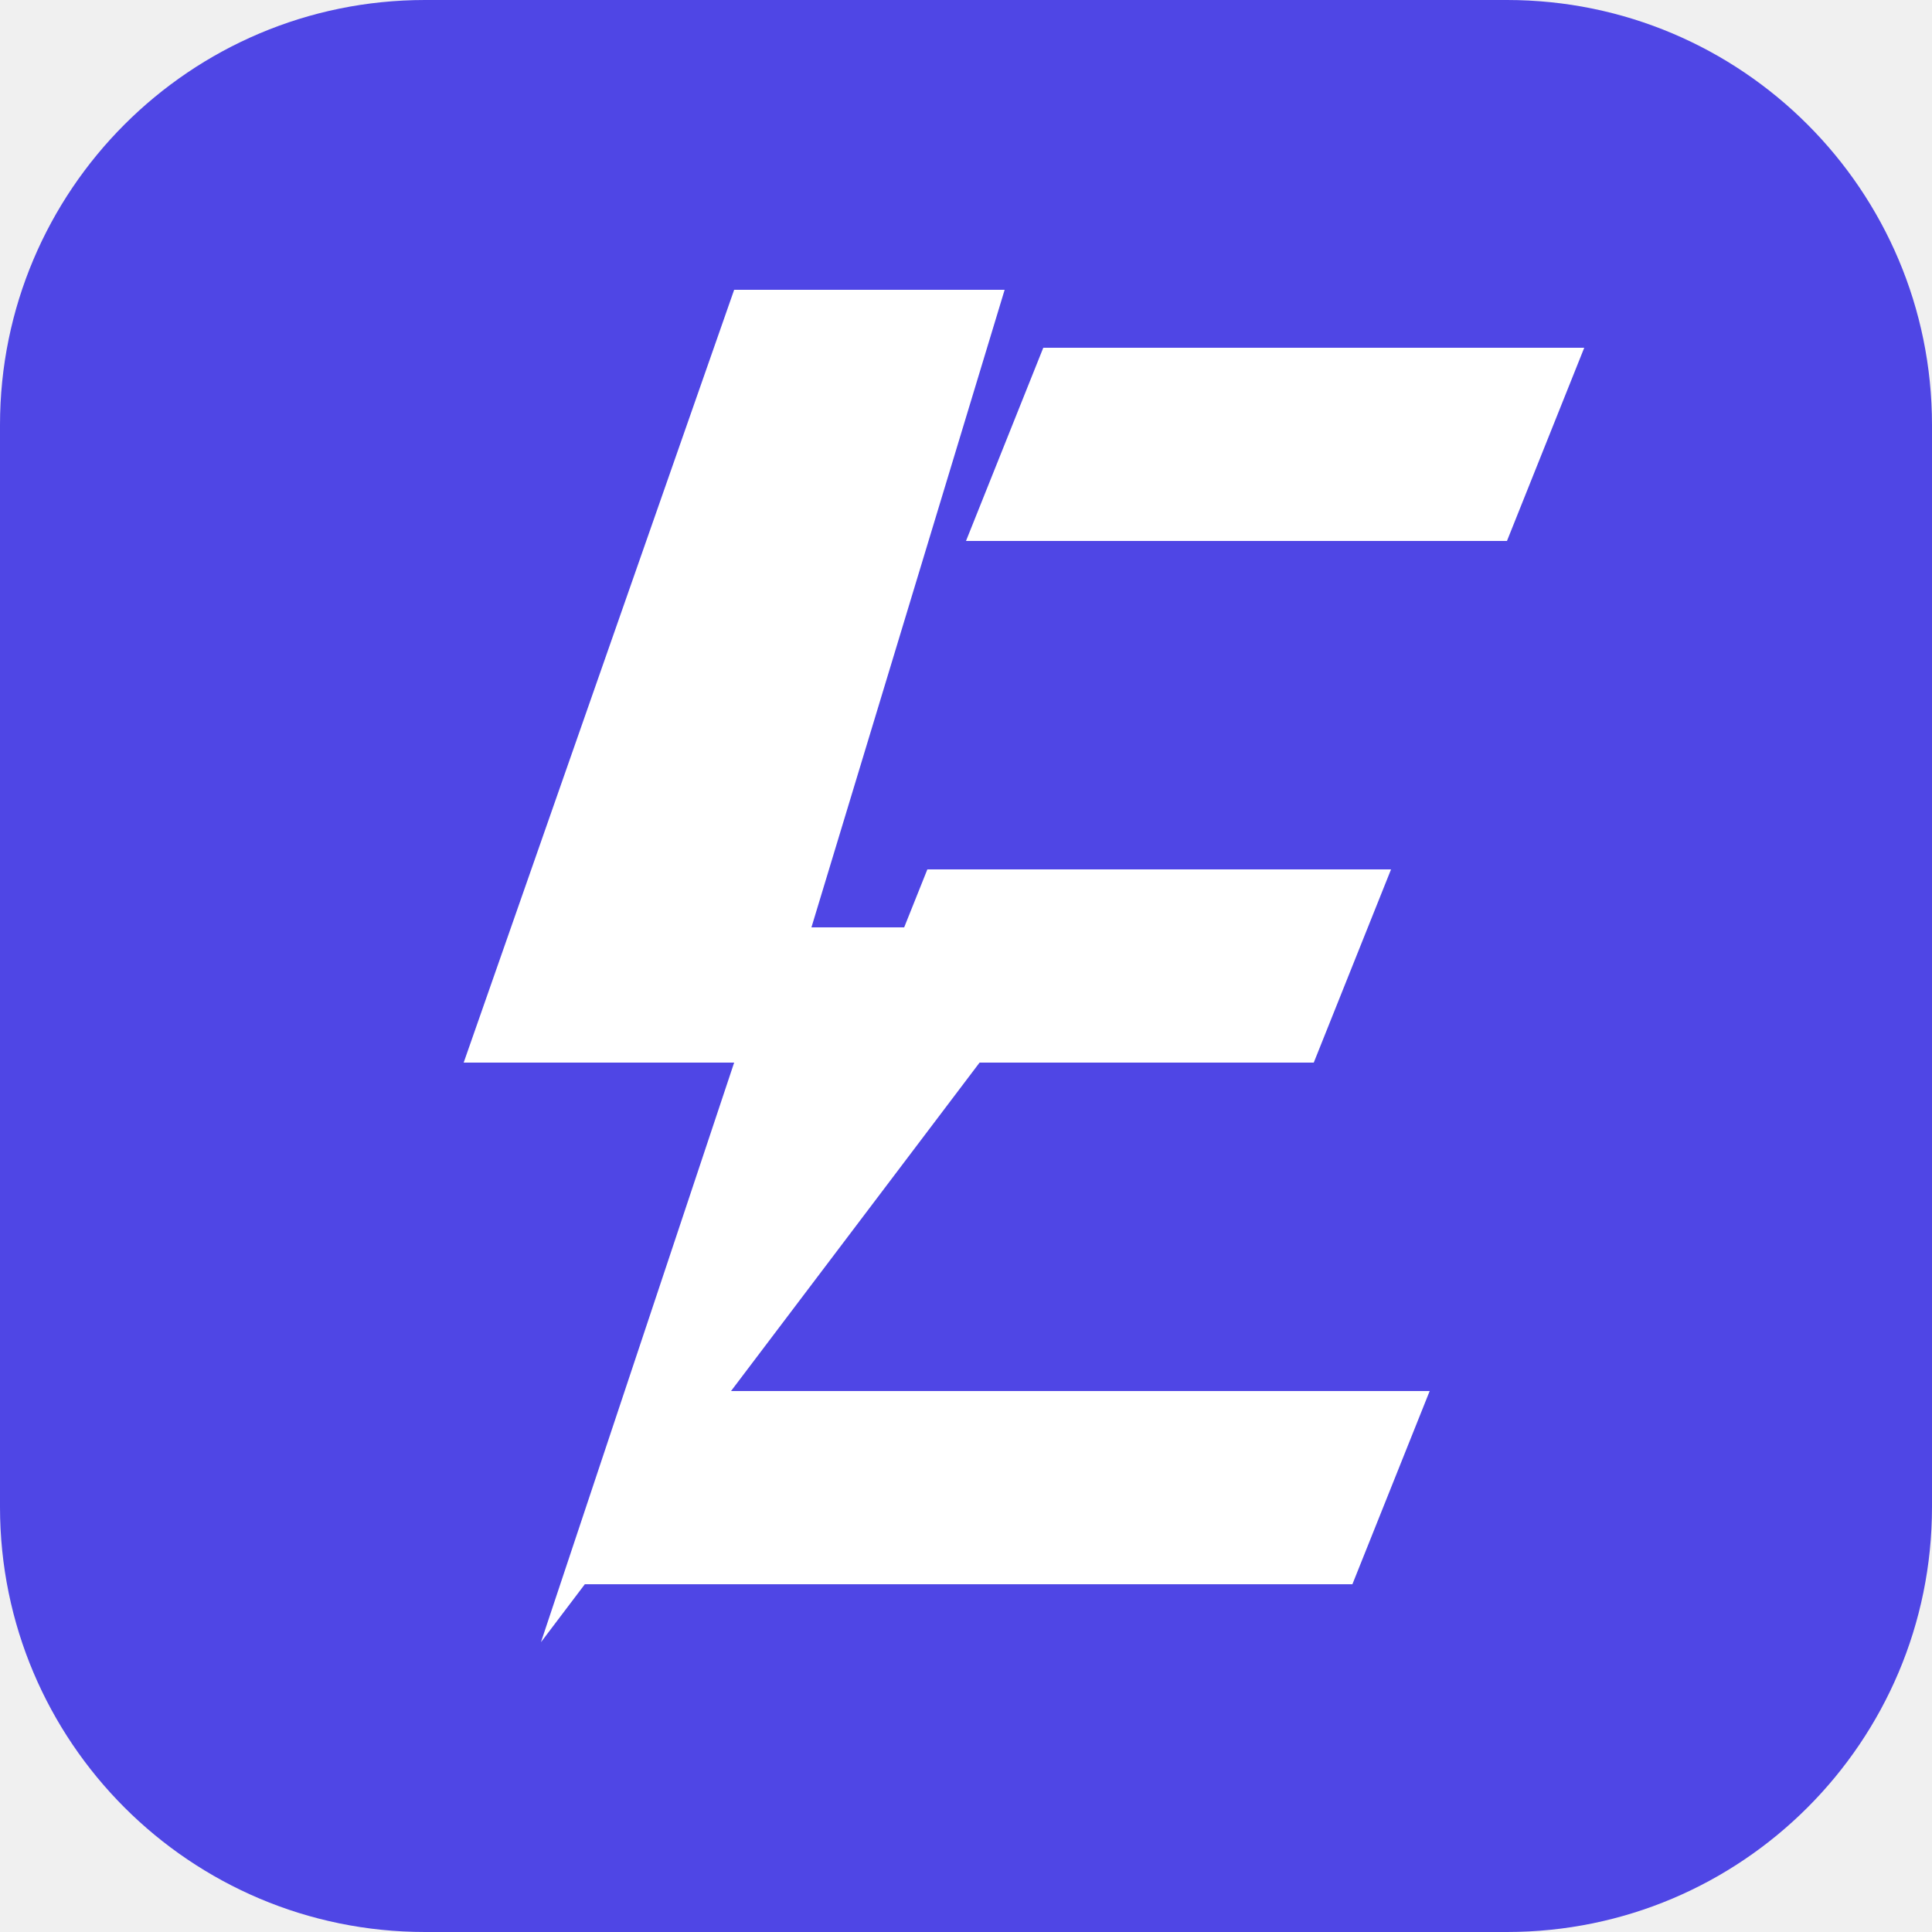
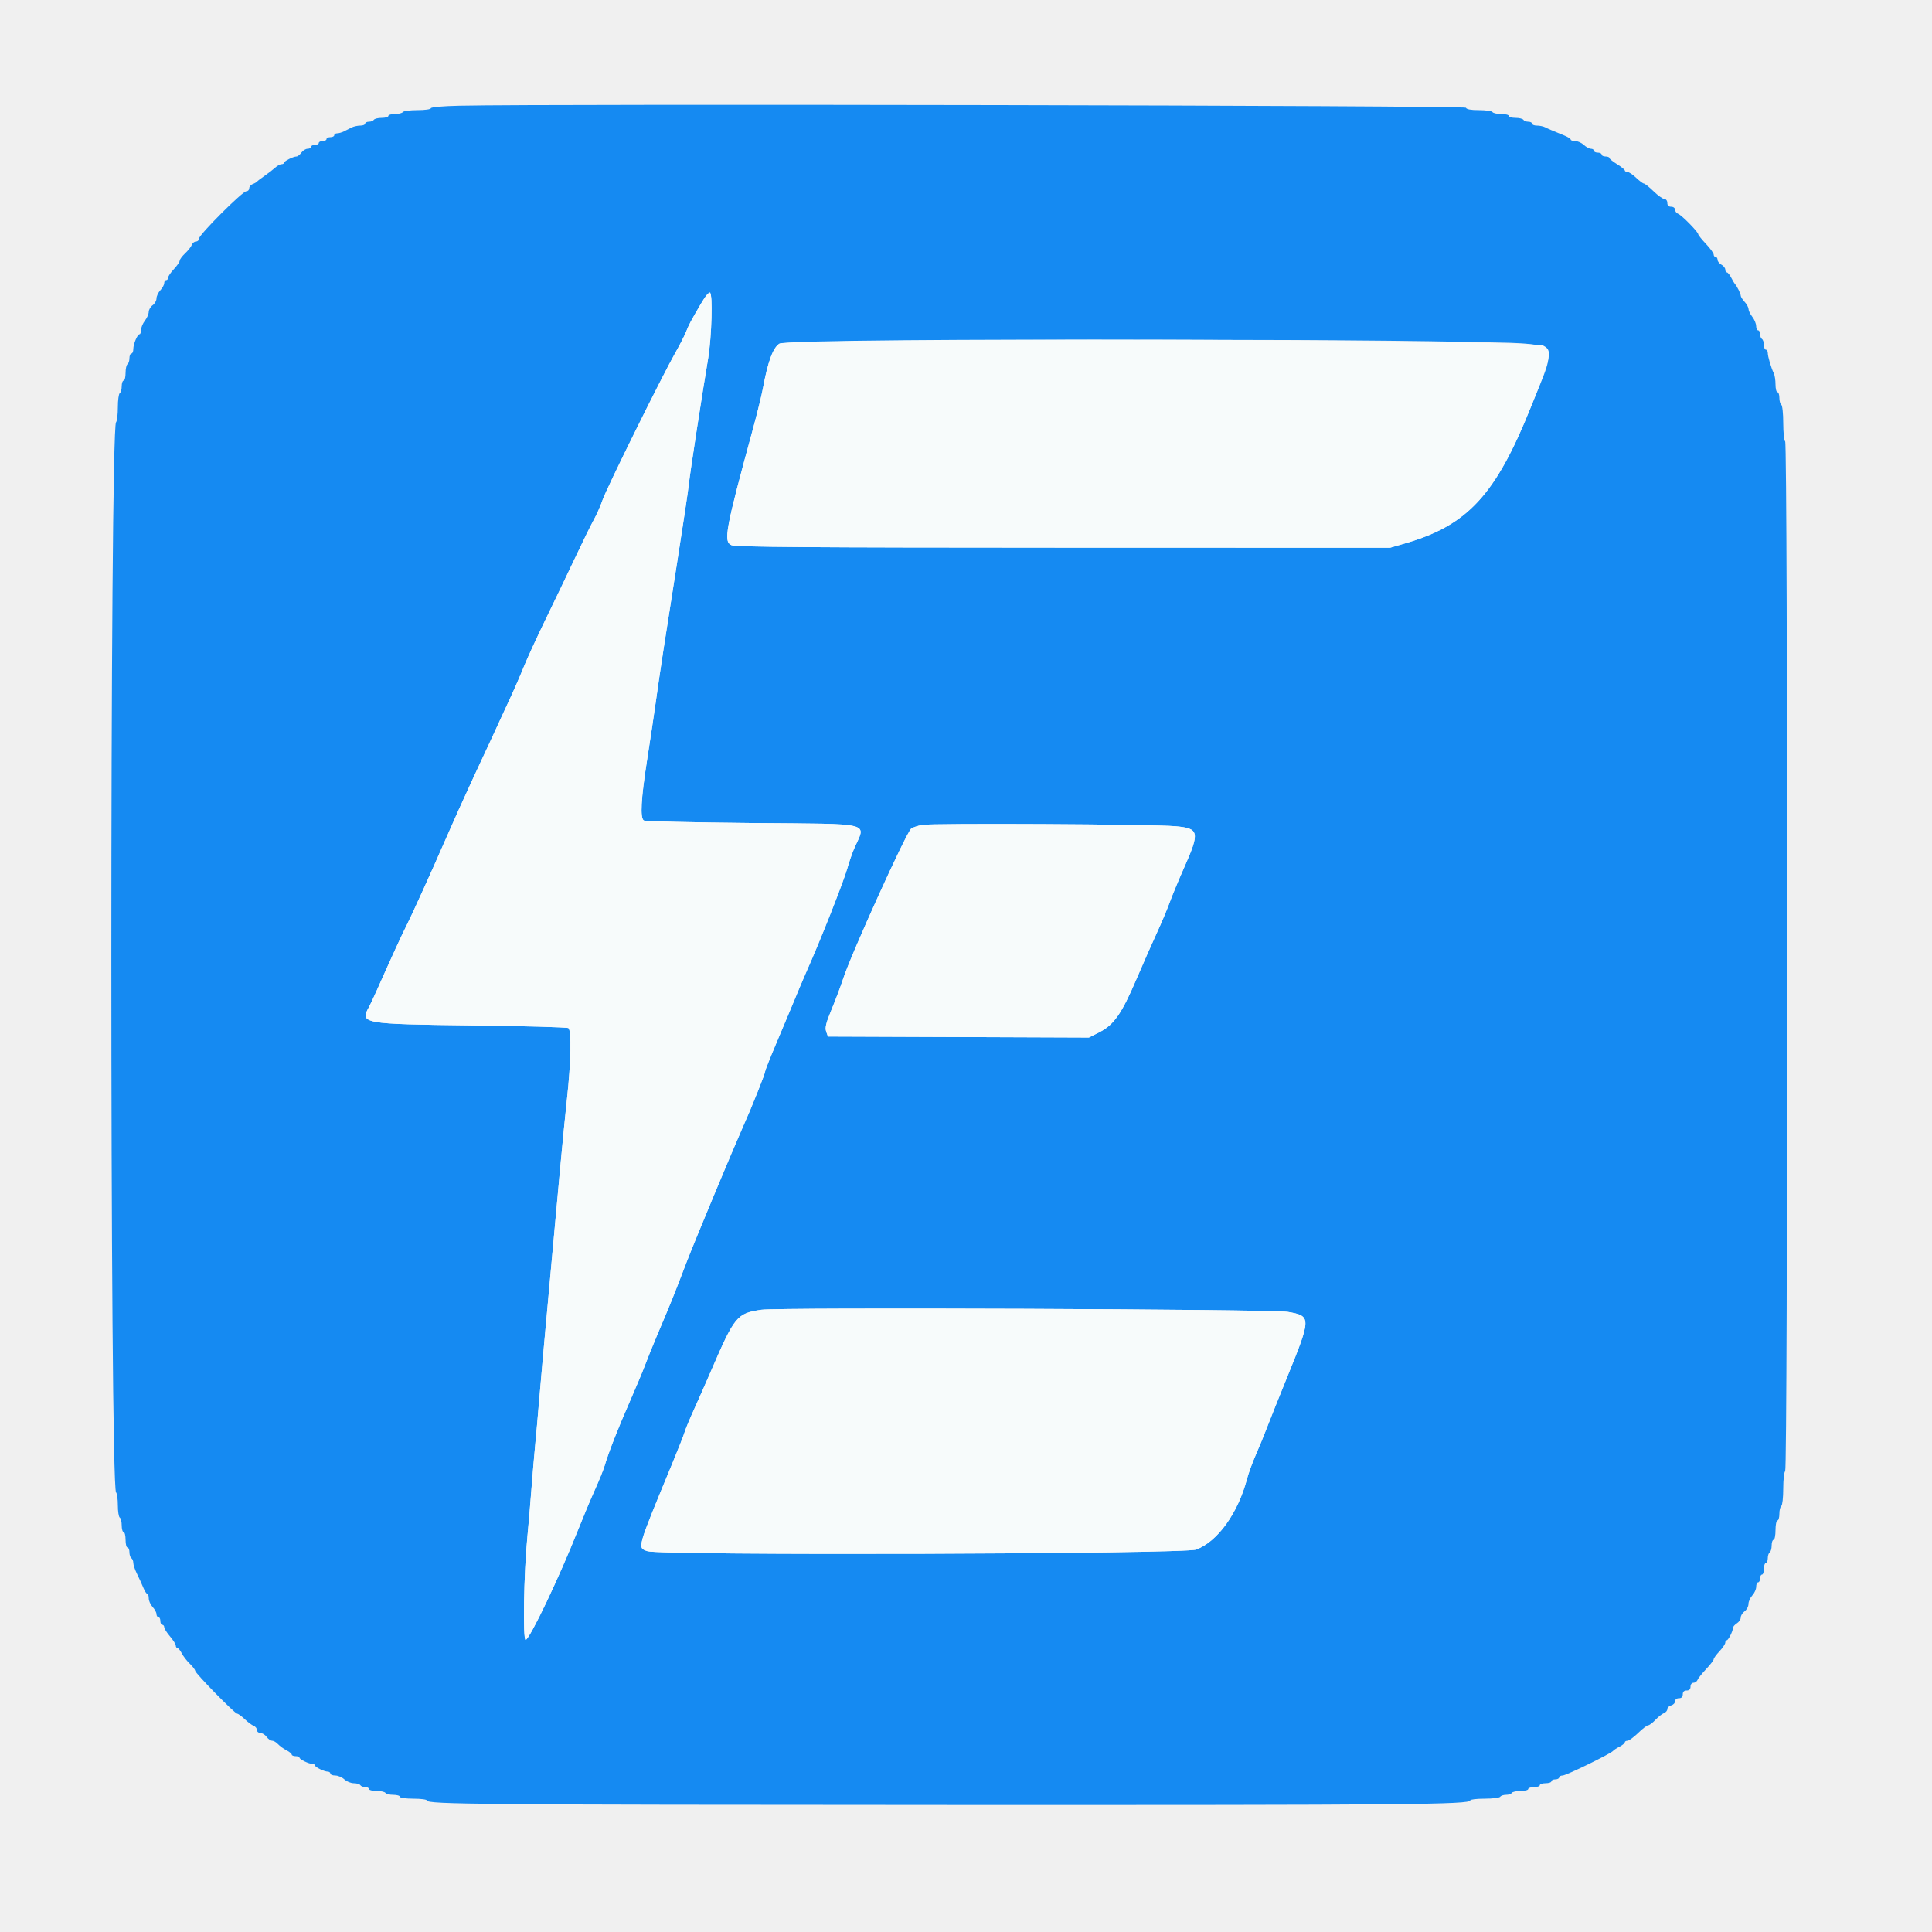
- <svg xmlns="http://www.w3.org/2000/svg" width="512" height="512" viewBox="0 0 100 100" fill="none">
-   <rect width="100" height="100" rx="22" fill="#4F46E5" />
-   <g fill="white">
-     <path d="M38 15 L 52 15 L 42 48 L 56 48 L 28 85 L 38 55 L 24 55 L 38 15 Z" />
-     <path d="M54 18 H 82 L 78 28 H 50 Z" />
-     <path d="M48 45 H 72 L 68 55 H 44 Z" />
-     <path d="M34 72 H 74 L 70 82 H 30 Z" />
+ <svg xmlns="http://www.w3.org/2000/svg" width="400" height="400" viewBox="0 0 400 400">
+   <g fill-rule="evenodd">
+     <path d="M95.1 21.889c-3.468.078-5.9.293-5.9.522 0 .215-1.243.389-2.776.389-1.527 0-2.888.18-3.024.4s-.867.4-1.624.4-1.376.18-1.376.4-.619.4-1.376.4-1.488.18-1.624.4-.597.4-1.024.4-.776.18-.776.4-.452.4-1.005.4-1.363.18-1.8.4l-1.59.8c-.437.22-1.067.4-1.4.4s-.605.18-.605.4-.36.4-.8.4-.8.18-.8.4-.36.4-.8.4-.8.18-.8.4-.36.4-.8.4-.8.18-.8.4-.32.4-.712.4-.971.36-1.288.8-.771.8-1.009.8c-.666 0-2.584.963-2.588 1.3-.002.165-.239.3-.528.3-.288 0-.873.32-1.3.711-.426.391-1.405 1.147-2.175 1.681-.77.533-1.49 1.081-1.6 1.218s-.515.365-.9.507-.7.534-.7.87a.61.61 0 0 1-.604.613c-.789 0-9.796 9.007-9.796 9.796a.61.61 0 0 1-.613.604c-.336 0-.73.315-.875.7s-.769 1.177-1.387 1.76c-.619.584-1.125 1.269-1.125 1.522s-.539 1.037-1.198 1.74-1.199 1.503-1.2 1.778-.182.5-.402.5-.4.278-.4.617-.36 1.003-.8 1.475-.8 1.235-.8 1.695-.36 1.096-.8 1.413-.804.942-.809 1.388c-.005.447-.361 1.262-.791 1.812s-.786 1.405-.791 1.9-.144.901-.309.903c-.447.005-1.3 2.023-1.3 3.077 0 .506-.18.92-.4.92s-.4.439-.4.976-.18 1.088-.4 1.224-.4.957-.4 1.824-.18 1.576-.4 1.576-.4.529-.4 1.176-.18 1.288-.4 1.424-.4 1.461-.4 2.944-.168 2.867-.372 3.076c-1.304 1.331-1.301 220.215.004 221.56.202.209.368 1.413.368 2.676s.18 2.408.4 2.544.4.867.4 1.624.18 1.376.4 1.376.4.72.4 1.6.18 1.6.4 1.6.4.439.4.976.18 1.088.4 1.224.4.58.4.986.346 1.43.77 2.276a49 49 0 0 1 1.297 2.838c.291.715.664 1.3.831 1.3s.302.416.302.925c0 .508.36 1.311.8 1.783s.8 1.136.8 1.475.18.617.4.617.4.36.4.8.18.8.4.8.4.225.401.5c0 .275.54 1.13 1.199 1.9s1.199 1.625 1.199 1.9c.001.275.151.5.333.5s.588.495.9 1.1 1.063 1.577 1.668 2.16 1.1 1.232 1.1 1.44c0 .496 8.224 8.9 8.709 8.9.205 0 .903.507 1.551 1.126.648.62 1.485 1.244 1.859 1.388.375.143.681.537.681.873 0 .337.32.613.712.613s.971.36 1.288.8.831.8 1.141.8.856.316 1.212.703 1.142.957 1.747 1.267c.605.311 1.1.715 1.1.898 0 .182.36.332.8.332s.801.135.803.3c.004.359 1.941 1.3 2.677 1.3.286 0 .521.135.523.3.004.359 1.941 1.3 2.677 1.3.286 0 .52.18.52.4s.458.4 1.017.4 1.403.36 1.875.8 1.354.8 1.96.8 1.212.18 1.348.4.597.4 1.024.4.776.18.776.4.709.4 1.576.4 1.688.18 1.824.4.867.4 1.624.4 1.376.18 1.376.4c0 .229 1.2.4 2.8.4 1.54 0 2.8.167 2.8.372 0 .802 10.826.895 108.4.93 94.808.034 107.6-.079 107.6-.953 0-.192 1.339-.349 2.976-.349s3.088-.18 3.224-.4.676-.4 1.2-.4 1.064-.18 1.2-.4.957-.4 1.824-.4 1.576-.18 1.576-.4.54-.4 1.2-.4 1.2-.18 1.2-.4.54-.4 1.2-.4 1.2-.18 1.2-.4.36-.4.8-.4.8-.18.8-.4.328-.4.73-.4c.729 0 10.031-4.545 10.449-5.105.122-.163.716-.551 1.321-.863s1.1-.717 1.1-.9c0-.182.248-.332.552-.332.303 0 1.293-.72 2.2-1.6s1.846-1.6 2.088-1.6c.241 0 .916-.506 1.5-1.125.583-.618 1.375-1.242 1.76-1.387s.7-.518.7-.829.36-.66.8-.775.8-.496.8-.847c0-.37.335-.637.8-.637q.8 0 .8-.8t.8-.8.8-.8c0-.452.267-.8.613-.8.336 0 .715-.267.84-.593.125-.327.929-1.339 1.787-2.25s1.56-1.823 1.56-2.028.539-.948 1.198-1.651 1.199-1.503 1.2-1.778.137-.501.302-.503c.335-.004 1.3-1.92 1.3-2.581 0-.233.36-.648.8-.923s.8-.819.8-1.208c0-.39.36-.968.8-1.285s.8-.994.8-1.505.36-1.315.8-1.787.8-1.275.8-1.783c0-.509.18-.925.4-.925s.4-.36.4-.8.18-.8.4-.8.4-.54.4-1.2.18-1.2.4-1.2.4-.439.4-.976.18-1.088.4-1.224.4-.777.4-1.424.18-1.176.4-1.176.4-.9.4-2 .18-2 .4-2 .4-.619.4-1.376.18-1.488.4-1.624.4-1.756.4-3.6.18-3.464.4-3.6c.554-.343.554-212.857 0-213.2-.22-.136-.4-1.846-.4-3.8s-.18-3.664-.4-3.8-.4-.777-.4-1.424-.18-1.176-.4-1.176-.4-.722-.4-1.605-.158-1.918-.351-2.3c-.536-1.062-1.249-3.471-1.249-4.223 0-.37-.18-.672-.4-.672s-.4-.439-.4-.976-.18-1.088-.4-1.224-.4-.597-.4-1.024-.18-.776-.4-.776-.404-.405-.409-.9-.361-1.35-.791-1.9-.786-1.281-.791-1.625c-.005-.343-.369-1.011-.809-1.483s-.8-1.049-.8-1.281c0-.41-.795-2.007-1.201-2.411-.11-.11-.455-.695-.767-1.3s-.717-1.1-.9-1.1c-.182 0-.332-.264-.332-.586s-.36-.779-.8-1.014-.8-.692-.8-1.014-.18-.586-.4-.586-.4-.226-.4-.502-.72-1.267-1.6-2.201-1.601-1.833-1.602-1.998c-.004-.471-3.402-3.938-4.137-4.22-.363-.14-.661-.53-.661-.866 0-.346-.348-.613-.8-.613q-.8 0-.8-.8c0-.444-.267-.8-.6-.8-.329 0-1.341-.72-2.248-1.6s-1.808-1.6-2.004-1.6-.92-.54-1.611-1.2-1.499-1.2-1.796-1.2c-.298 0-.541-.138-.541-.306s-.72-.75-1.6-1.294-1.6-1.126-1.6-1.294-.36-.306-.8-.306-.8-.18-.8-.4-.36-.4-.8-.4-.8-.18-.8-.4-.278-.4-.617-.4-1.003-.36-1.475-.8-1.275-.8-1.783-.8c-.509 0-.925-.136-.925-.302 0-.167-.585-.542-1.3-.834-2.75-1.123-3.322-1.368-3.995-1.711-.382-.194-1.147-.353-1.7-.353s-1.005-.18-1.005-.4-.349-.4-.776-.4-.888-.18-1.024-.4-.867-.4-1.624-.4-1.376-.18-1.376-.4-.709-.4-1.576-.4-1.688-.18-1.824-.4-1.392-.4-2.79-.4c-1.679 0-2.6-.17-2.71-.5-.155-.465-189.393-.838-208.4-.411m52.212 43.751c-.049 2.728-.363 6.58-.698 8.56-1.278 7.545-3.758 23.702-3.992 26-.134 1.32-1.24 8.7-2.457 16.4-2.552 16.139-3.545 22.635-4.403 28.8-.336 2.42-1.14 7.788-1.787 11.928-1.271 8.144-1.48 12.027-.675 12.548.275.178 10.259.414 22.186.524 25.942.239 23.777-.309 21.309 5.4-.381.88-.998 2.68-1.372 4-.805 2.836-5.731 15.289-8.387 21.2-.518 1.153-1.886 4.396-3.459 8.2-.409.99-1.742 4.159-2.961 7.041s-2.213 5.403-2.21 5.6-.647 1.979-1.444 3.959c-1.619 4.021-1.707 4.229-3.194 7.6-2.32 5.259-10.034 23.783-11.577 27.8-3.145 8.187-2.921 7.63-6.122 15.2-.884 2.09-2.012 4.88-2.506 6.2-.495 1.32-1.949 4.789-3.23 7.709-2.441 5.562-4.334 10.392-5.131 13.091-.26.88-1.167 3.13-2.017 5s-2.437 5.65-3.528 8.4c-3.863 9.741-9.899 22.414-10.821 22.721-.619.207-.387-13.898.351-21.321.197-1.98.558-6.21.802-9.4s.61-7.51.814-9.6.564-6.14.801-9c.415-4.998 1.006-11.576 2.786-31l1.63-17.8c.443-4.84 1.063-11.14 1.379-14 .815-7.384.944-14.136.279-14.55-.288-.179-9.344-.429-20.125-.557-22.445-.267-23.095-.383-21.159-3.798.216-.382.913-1.865 1.549-3.295 3.153-7.093 5.391-11.973 6.236-13.6.889-1.713 5.393-11.639 7.804-17.2a661 661 0 0 1 6.025-13.4c3.458-7.423 4.859-10.446 5.19-11.2.193-.44 1.19-2.6 2.215-4.8s2.402-5.35 3.06-7 2.729-6.15 4.602-10 4.635-9.61 6.136-12.8 3.194-6.628 3.761-7.641 1.38-2.856 1.806-4.096c.813-2.362 12.32-25.634 15.064-30.463.875-1.54 1.845-3.43 2.157-4.2.676-1.668.945-2.18 3-5.704 2.143-3.676 2.418-3.373 2.313 2.544m155.752 5.142c20.91.469 19.617-.792 13.87 13.531-7.277 18.137-13.088 24.439-25.976 28.172l-3.158.915-67.6-.017c-52.284-.012-67.858-.127-68.738-.504-1.725-.74-1.281-3.154 4.43-24.079.871-3.19 1.799-6.97 2.063-8.4 1.019-5.521 2.099-8.444 3.418-9.249 1.383-.843 108.15-1.121 141.691-.369m-59.707 100.286c4.939.441 5.088 1.166 1.78 8.612-1.104 2.486-2.443 5.715-2.975 7.176-.532 1.46-1.747 4.34-2.699 6.4-.952 2.059-2.852 6.365-4.221 9.568-3.008 7.038-4.641 9.37-7.619 10.879l-2.178 1.103-27.013-.103-27.013-.103-.361-1.026c-.285-.812-.05-1.774 1.125-4.6.818-1.966 1.897-4.834 2.398-6.374 1.661-5.101 13.03-30.176 14.076-31.046.252-.21 1.242-.548 2.2-.753 1.855-.395 47.691-.162 52.5.267M266.6 271.609c4.9.831 4.899 1.203-.037 13.336-1.892 4.65-3.848 9.54-4.347 10.865s-1.487 3.73-2.195 5.342-1.529 3.858-1.827 4.99c-1.868 7.123-6.097 13.016-10.529 14.674-2.547.953-110.933 1.277-113.621.339-2.112-.736-2.244-.268 5.064-17.955 1.318-3.19 2.522-6.25 2.676-6.8s.976-2.53 1.826-4.4 2.478-5.56 3.618-8.2c4.894-11.331 5.339-11.873 10.372-12.621 3.601-.535 105.682-.132 109 .43" fill="#158af2" />
+     <path d="M144.999 63.096c-2.055 3.524-2.324 4.036-3 5.704-.312.77-1.282 2.66-2.157 4.2-2.744 4.829-14.251 28.101-15.064 30.463-.426 1.24-1.239 3.083-1.806 4.096s-2.259 4.451-3.761 7.641c-1.501 3.19-4.263 8.95-6.136 12.8s-3.944 8.35-4.602 10-2.035 4.8-3.06 7a478 478 0 0 0-2.215 4.8c-.331.754-1.732 3.777-5.19 11.2a661 661 0 0 0-6.025 13.4c-2.411 5.561-6.915 15.487-7.804 17.2-.845 1.627-3.083 6.507-6.236 13.6-.636 1.43-1.333 2.913-1.549 3.295-1.936 3.415-1.286 3.531 21.159 3.798 10.781.128 19.837.378 20.125.557.665.414.536 7.166-.279 14.55-.316 2.86-.936 9.16-1.379 14l-1.63 17.8c-1.78 19.424-2.371 26.002-2.786 31-.237 2.86-.598 6.91-.801 9s-.57 6.41-.814 9.6-.605 7.42-.802 9.4c-.738 7.423-.97 21.528-.351 21.321.922-.307 6.958-12.98 10.821-22.721 1.091-2.75 2.679-6.53 3.528-8.4s1.757-4.12 2.017-5c.797-2.699 2.69-7.529 5.131-13.091 1.281-2.92 2.735-6.389 3.23-7.709.494-1.32 1.622-4.11 2.506-6.2 3.201-7.57 2.977-7.013 6.122-15.2 1.543-4.017 9.257-22.541 11.577-27.8 1.487-3.371 1.575-3.579 3.194-7.6.797-1.98 1.447-3.761 1.444-3.959s.991-2.717 2.21-5.6 2.552-6.051 2.961-7.041c1.573-3.804 2.941-7.047 3.459-8.2 2.656-5.911 7.582-18.364 8.387-21.2.374-1.32.991-3.12 1.372-4 2.468-5.709 4.633-5.161-21.309-5.4-11.927-.11-21.911-.346-22.186-.524-.805-.521-.596-4.404.675-12.548.647-4.14 1.451-9.508 1.787-11.928.858-6.165 1.851-12.661 4.403-28.8 1.217-7.7 2.323-15.08 2.457-16.4.234-2.298 2.714-18.455 3.992-26 .728-4.302.979-13.453.374-13.664-.227-.079-1.122 1.073-1.989 2.56m16.374 8.055c-1.319.805-2.399 3.728-3.418 9.249-.264 1.43-1.192 5.21-2.063 8.4-5.711 20.925-6.155 23.339-4.43 24.079.88.377 16.454.492 68.738.504l67.6.017 3.158-.915c12.888-3.733 18.699-10.035 25.976-28.172 4.295-10.706 4.506-11.728 2.625-12.735-2.564-1.372-155.957-1.786-158.186-.427m29.484 99.65c-.958.205-1.948.543-2.2.753-1.046.87-12.415 25.945-14.076 31.046-.501 1.54-1.58 4.408-2.398 6.374-1.175 2.826-1.41 3.788-1.125 4.6l.361 1.026 27.013.103 27.013.103 2.178-1.103c2.978-1.509 4.611-3.841 7.619-10.879 1.369-3.203 3.269-7.509 4.221-9.568.952-2.06 2.167-4.94 2.699-6.4.532-1.461 1.871-4.69 2.975-7.176 3.308-7.446 3.159-8.171-1.78-8.612-4.809-.429-50.645-.662-52.5-.267M157.6 271.179c-5.033.748-5.478 1.29-10.372 12.621-1.14 2.64-2.768 6.33-3.618 8.2s-1.671 3.85-1.826 4.4c-.154.55-1.358 3.61-2.676 6.8-7.308 17.687-7.176 17.219-5.064 17.955 2.688.938 111.074.614 113.621-.339 4.432-1.658 8.661-7.551 10.529-14.674.298-1.132 1.119-3.378 1.827-4.99a133 133 0 0 0 2.195-5.342c.499-1.325 2.455-6.215 4.347-10.865 4.936-12.133 4.937-12.505.037-13.336-3.318-.562-105.399-.965-109-.43" fill="#f7fbfb" />
  </g>
</svg>
